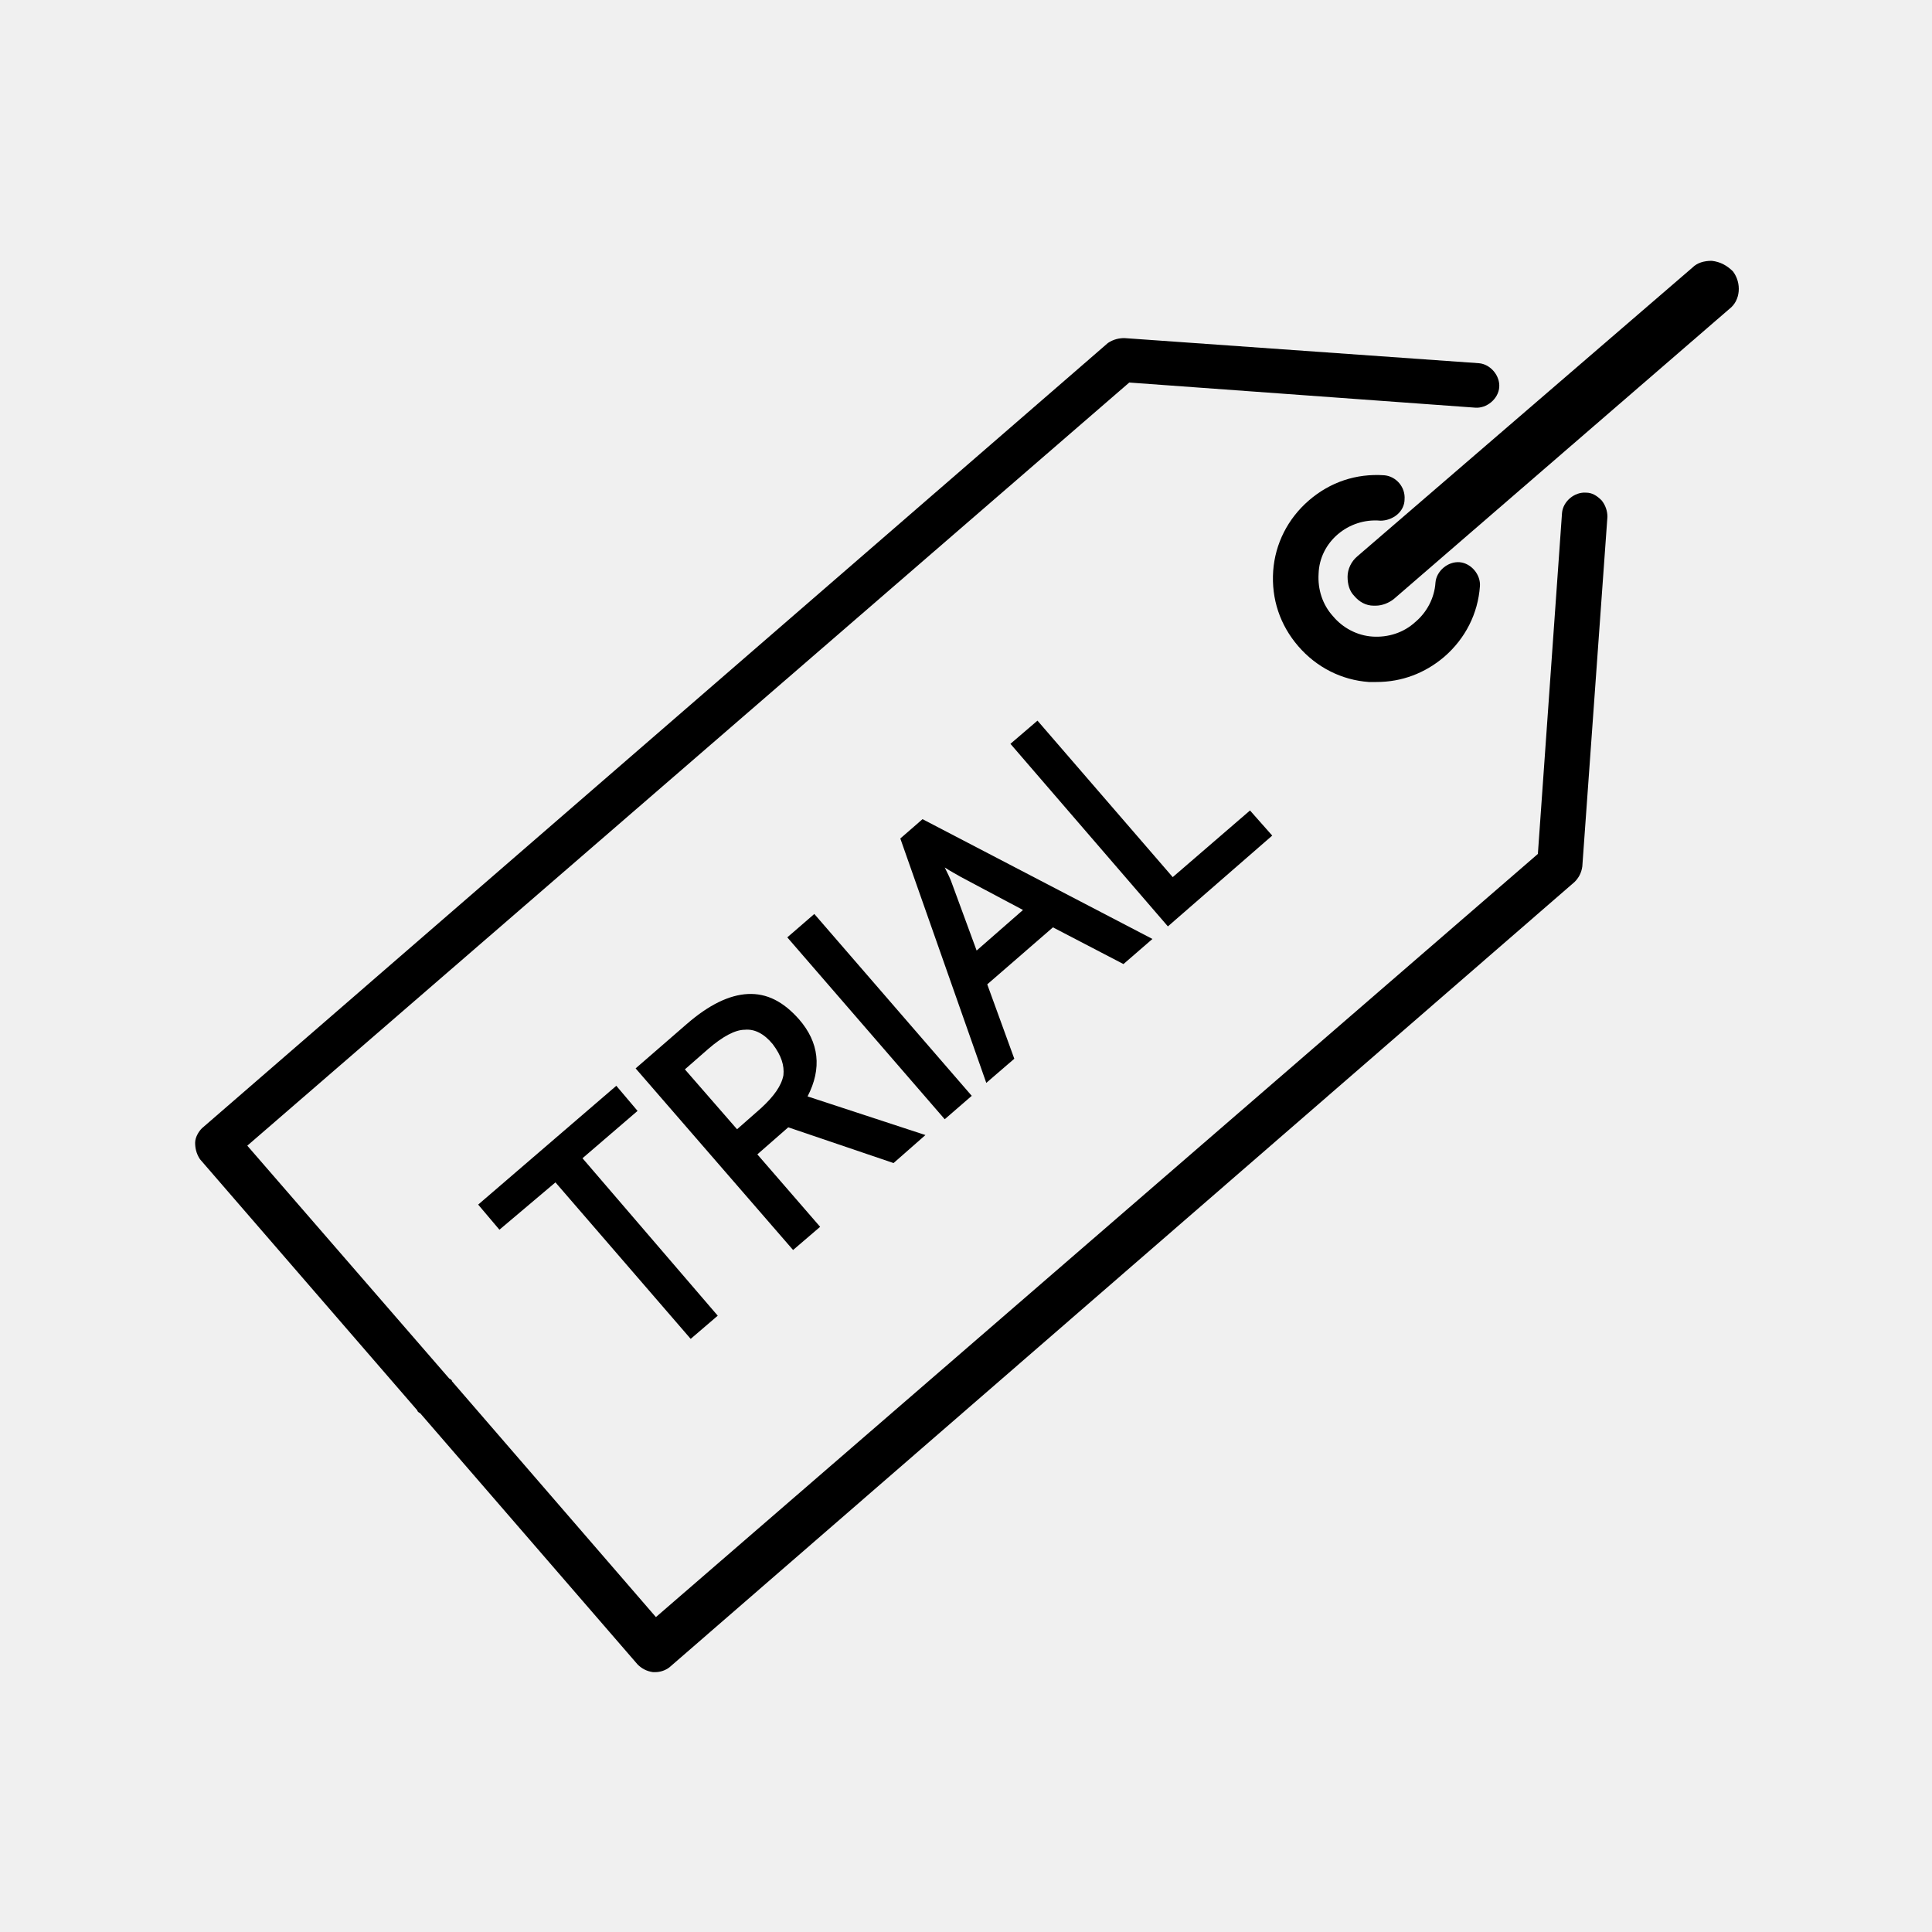
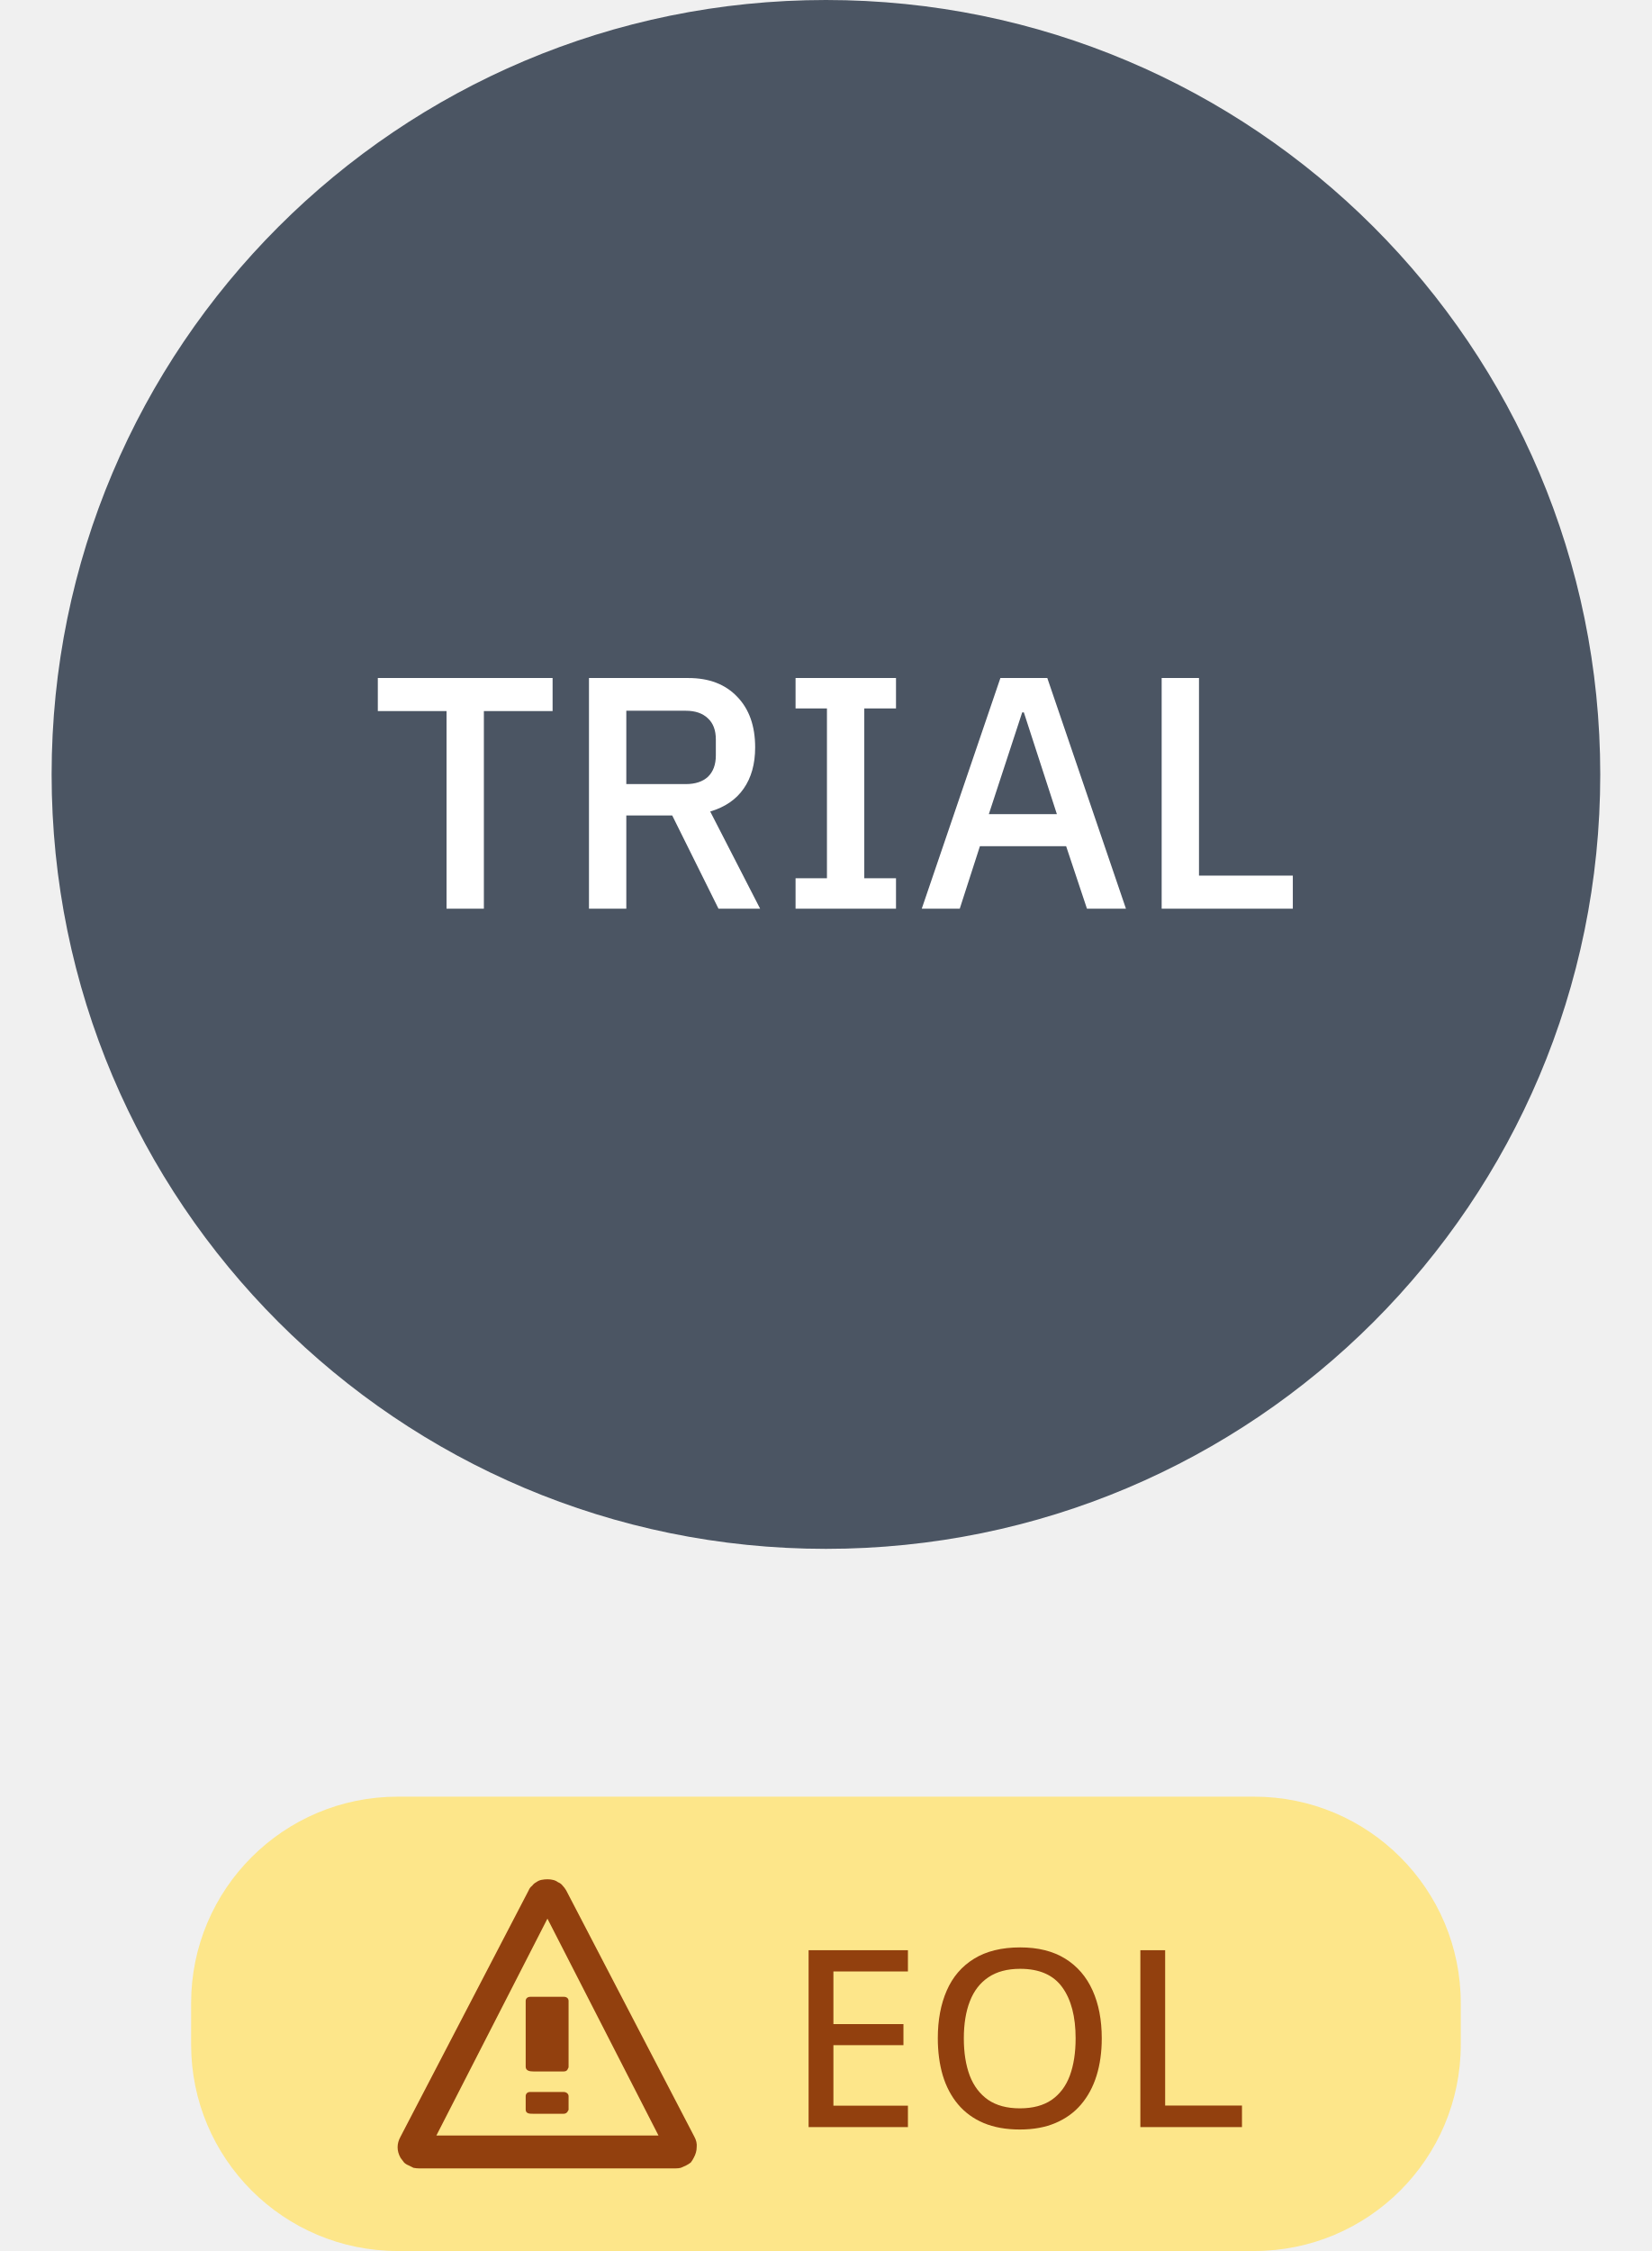
- <svg xmlns="http://www.w3.org/2000/svg" version="1.1" id="Livello_1" x="0px" y="0px" viewBox="0 0 200 200" style="enable-background:new 0 0 200 200;" xml:space="preserve">
-   <style type="text/css">
-     .st0 {
-       fill: #000;
-     }
- 
-   </style>
-   <g>
-     <path class="st0" d="M142.9,53.9c0.6,0,1.2-0.2,1.7-0.6c0.5-0.4,0.8-1,0.8-1.6c0.1-1.3-0.9-2.4-2.1-2.5c-2.9-0.2-5.6,0.7-7.8,2.6   c-2.2,1.9-3.5,4.5-3.7,7.3c-0.2,2.9,0.7,5.6,2.6,7.8c1.9,2.2,4.5,3.5,7.3,3.7c0.3,0,0.5,0,0.8,0c2.6,0,5-0.9,7-2.6   c2.2-1.9,3.5-4.5,3.7-7.3c0.1-1.2-0.9-2.4-2.1-2.5c-1.2-0.1-2.4,0.9-2.5,2.1c-0.1,1.6-0.9,3.1-2.1,4.1c-1.2,1.1-2.8,1.6-4.4,1.5   c-1.6-0.1-3.1-0.9-4.1-2.1c-1.1-1.2-1.6-2.8-1.5-4.4C136.6,56.1,139.6,53.6,142.9,53.9z" />
-     <path class="st0" d="M164.2,51c-1.2-0.1-2.4,0.9-2.5,2.1l-2.5,35.3l-91.3,79L46.8,143l0,0c0-0.1-0.1-0.2-0.3-0.3l-20.9-24.1   l91.3-79l35.8,2.6c1.2,0.1,2.4-0.9,2.5-2.1c0.1-1.2-0.9-2.4-2.1-2.5l-36.7-2.6c-0.5,0-1.1,0.1-1.7,0.5l-93.8,81.3   c-0.3,0.3-0.7,0.9-0.7,1.5c0,0.5,0.1,1.1,0.5,1.7l22.5,26l0,0c0,0.1,0.1,0.2,0.3,0.3l22.5,26c0.4,0.4,0.9,0.7,1.6,0.8   c0.1,0,0.2,0,0.2,0c0.6,0,1.1-0.2,1.5-0.5L163,91.3c0.4-0.4,0.7-0.9,0.8-1.6l2.6-36.2c0-0.6-0.2-1.2-0.6-1.7   C165.3,51.3,164.8,51,164.2,51z" />
-     <path class="st0" d="M179.4,28.1L179.4,28.1c-0.6-0.6-1.3-1-2.2-1.1c-0.8,0-1.5,0.2-2,0.7l-34.7,29.9c-0.6,0.5-1,1.3-1,2.1   c0,0.8,0.2,1.5,0.7,2c0.5,0.6,1.2,1,2,1c0.1,0,0.1,0,0.2,0c0.7,0,1.4-0.3,1.9-0.7l34.7-30C180.2,31.1,180.3,29.3,179.4,28.1z" />
-     <polygon class="st0" points="63.8,112.4 49.5,124.7 51.7,127.3 57.5,122.4 71.5,138.6 74.3,136.2 60.3,119.9 66,115  " />
-     <path class="st0" d="M92.5,120.4l3.3-2.9l-12.2-4c1.5-2.9,1.2-5.6-0.9-8c-1.6-1.8-3.3-2.7-5.3-2.6c-1.9,0.1-4,1.1-6.3,3.1l-5.3,4.6   l16.3,18.8l2.8-2.4l-6.5-7.5l3.2-2.8L92.5,120.4z M81.1,111.3c-0.2,1.1-1,2.2-2.3,3.4l-2.5,2.2l-5.4-6.2l2.4-2.1   c1.5-1.3,2.8-2,3.8-2c1-0.1,2,0.4,2.9,1.5C80.9,109.3,81.2,110.3,81.1,111.3z" />
-     <rect x="89.2" y="92.8" transform="matrix(0.7561 -0.6545 0.6545 0.7561 -46.6816 85.251)" class="st0" width="3.7" height="24.9" />
-     <path class="st0" d="M116.3,99.8l3-2.6L95.5,84.8l-2.3,2l8.9,25.3l2.9-2.5l-2.8-7.7l6.8-5.9L116.3,99.8z M105.9,94.2l-4.8,4.2   l-2.5-6.8c-0.2-0.6-0.5-1.2-0.8-1.8c0.6,0.4,1.2,0.7,1.7,1L105.9,94.2z" />
-     <polygon class="st0" points="131.7,86.5 129.4,83.9 121.4,90.8 107.4,74.6 104.6,77 120.9,95.9  " />
-   </g>
+ <svg xmlns="http://www.w3.org/2000/svg" width="80" height="109" viewBox="0 0 80 109" fill="none">
+   <rect x="2.5" width="75" height="75" rx="37.5" fill="#4B5563" />
+   <path d="M23.434 34.432V44H21.626V34.432H18.298V32.832H26.762V34.432H23.434ZM30.332 44H28.524V32.832H33.34C34.343 32.832 35.132 33.136 35.708 33.744C36.284 34.341 36.572 35.157 36.572 36.192C36.572 36.992 36.386 37.659 36.012 38.192C35.65 38.715 35.111 39.083 34.396 39.296L36.812 44H34.796L32.556 39.488H30.332V44ZM33.212 37.968C33.671 37.968 34.028 37.851 34.284 37.616C34.54 37.371 34.668 37.024 34.668 36.576V35.808C34.668 35.36 34.54 35.019 34.284 34.784C34.028 34.539 33.671 34.416 33.212 34.416H30.332V37.968H33.212ZM38.529 44V42.528H40.049V34.304H38.529V32.832H43.393V34.304H41.857V42.528H43.393V44H38.529ZM52.641 44L51.633 40.976H47.457L46.481 44H44.641L48.449 32.832H50.721L54.529 44H52.641ZM49.585 34.496H49.505L47.889 39.424H51.185L49.585 34.496ZM56.259 44V32.832H58.067V42.4H62.611V44H56.259Z" fill="white" />
+   <rect x="9.256" y="87" width="61.489" height="22" rx="10" fill="#FDE68A" />
+   <path fill-rule="evenodd" clip-rule="evenodd" d="M26.512 91C26.607 91 26.692 91.01 26.768 91.028C26.863 91.047 26.948 91.085 27.024 91.142C27.119 91.18 27.195 91.237 27.252 91.313C27.309 91.37 27.366 91.446 27.422 91.541L33.626 103.463C33.721 103.634 33.759 103.805 33.74 103.976C33.74 104.146 33.692 104.317 33.597 104.488C33.559 104.564 33.512 104.64 33.455 104.715C33.379 104.772 33.303 104.82 33.227 104.858C33.151 104.896 33.066 104.934 32.971 104.972C32.895 104.991 32.81 105 32.715 105H20.309C20.214 105 20.119 104.991 20.024 104.972C19.948 104.934 19.872 104.896 19.797 104.858C19.702 104.82 19.626 104.772 19.569 104.715C19.512 104.64 19.455 104.564 19.398 104.488C19.303 104.317 19.256 104.146 19.256 103.976C19.256 103.805 19.303 103.634 19.398 103.463L25.601 91.541C25.639 91.446 25.696 91.37 25.772 91.313C25.829 91.237 25.895 91.18 25.971 91.142C26.047 91.085 26.133 91.047 26.227 91.028C26.322 91.01 26.417 91 26.512 91ZM21.134 103.407H31.89L26.512 92.906L21.134 103.407ZM27.508 102.211C27.479 102.297 27.394 102.354 27.309 102.354C27.1 102.354 26.901 102.354 26.711 102.354C26.408 102.354 26.104 102.354 25.801 102.354C25.658 102.354 25.459 102.354 25.459 102.154V101.5C25.459 101.386 25.544 101.301 25.658 101.301H27.309C27.422 101.301 27.536 101.386 27.536 101.5V102.154C27.536 102.173 27.527 102.192 27.508 102.211ZM27.508 100.163C27.479 100.248 27.422 100.305 27.309 100.305C27.119 100.305 26.92 100.305 26.711 100.305C26.408 100.305 26.114 100.305 25.829 100.305C25.658 100.305 25.459 100.276 25.459 100.077V96.89C25.459 96.776 25.544 96.691 25.687 96.691H27.309C27.451 96.691 27.536 96.776 27.536 96.89V100.077C27.536 100.115 27.527 100.144 27.508 100.163Z" fill="#92400E" />
+   <path d="M43.971 103H39.16V94.434H43.971V95.465H40.362V98.014H43.754V99.033H40.362V101.963H43.971V103ZM53.358 98.705C53.358 99.365 53.274 99.967 53.106 100.51C52.938 101.049 52.688 101.514 52.356 101.904C52.028 102.291 51.615 102.59 51.119 102.801C50.627 103.012 50.051 103.117 49.391 103.117C48.719 103.117 48.133 103.012 47.633 102.801C47.137 102.59 46.725 102.289 46.397 101.898C46.069 101.508 45.822 101.041 45.658 100.498C45.498 99.955 45.418 99.353 45.418 98.693C45.418 97.814 45.563 97.045 45.852 96.385C46.141 95.725 46.58 95.213 47.17 94.85C47.764 94.482 48.51 94.299 49.408 94.299C50.276 94.299 51.002 94.481 51.588 94.844C52.174 95.207 52.615 95.719 52.912 96.379C53.209 97.035 53.358 97.811 53.358 98.705ZM46.678 98.705C46.678 99.4 46.774 100.002 46.965 100.51C47.16 101.014 47.457 101.404 47.856 101.682C48.258 101.955 48.77 102.092 49.391 102.092C50.02 102.092 50.533 101.955 50.932 101.682C51.33 101.404 51.623 101.014 51.811 100.51C51.998 100.002 52.092 99.4 52.092 98.705C52.092 97.65 51.877 96.826 51.447 96.232C51.018 95.635 50.338 95.336 49.408 95.336C48.783 95.336 48.27 95.473 47.867 95.746C47.465 96.016 47.166 96.402 46.971 96.906C46.776 97.406 46.678 98.006 46.678 98.705ZM55.227 103V94.434H56.428V101.957H60.149V103H55.227Z" fill="#92400E" />
</svg>
